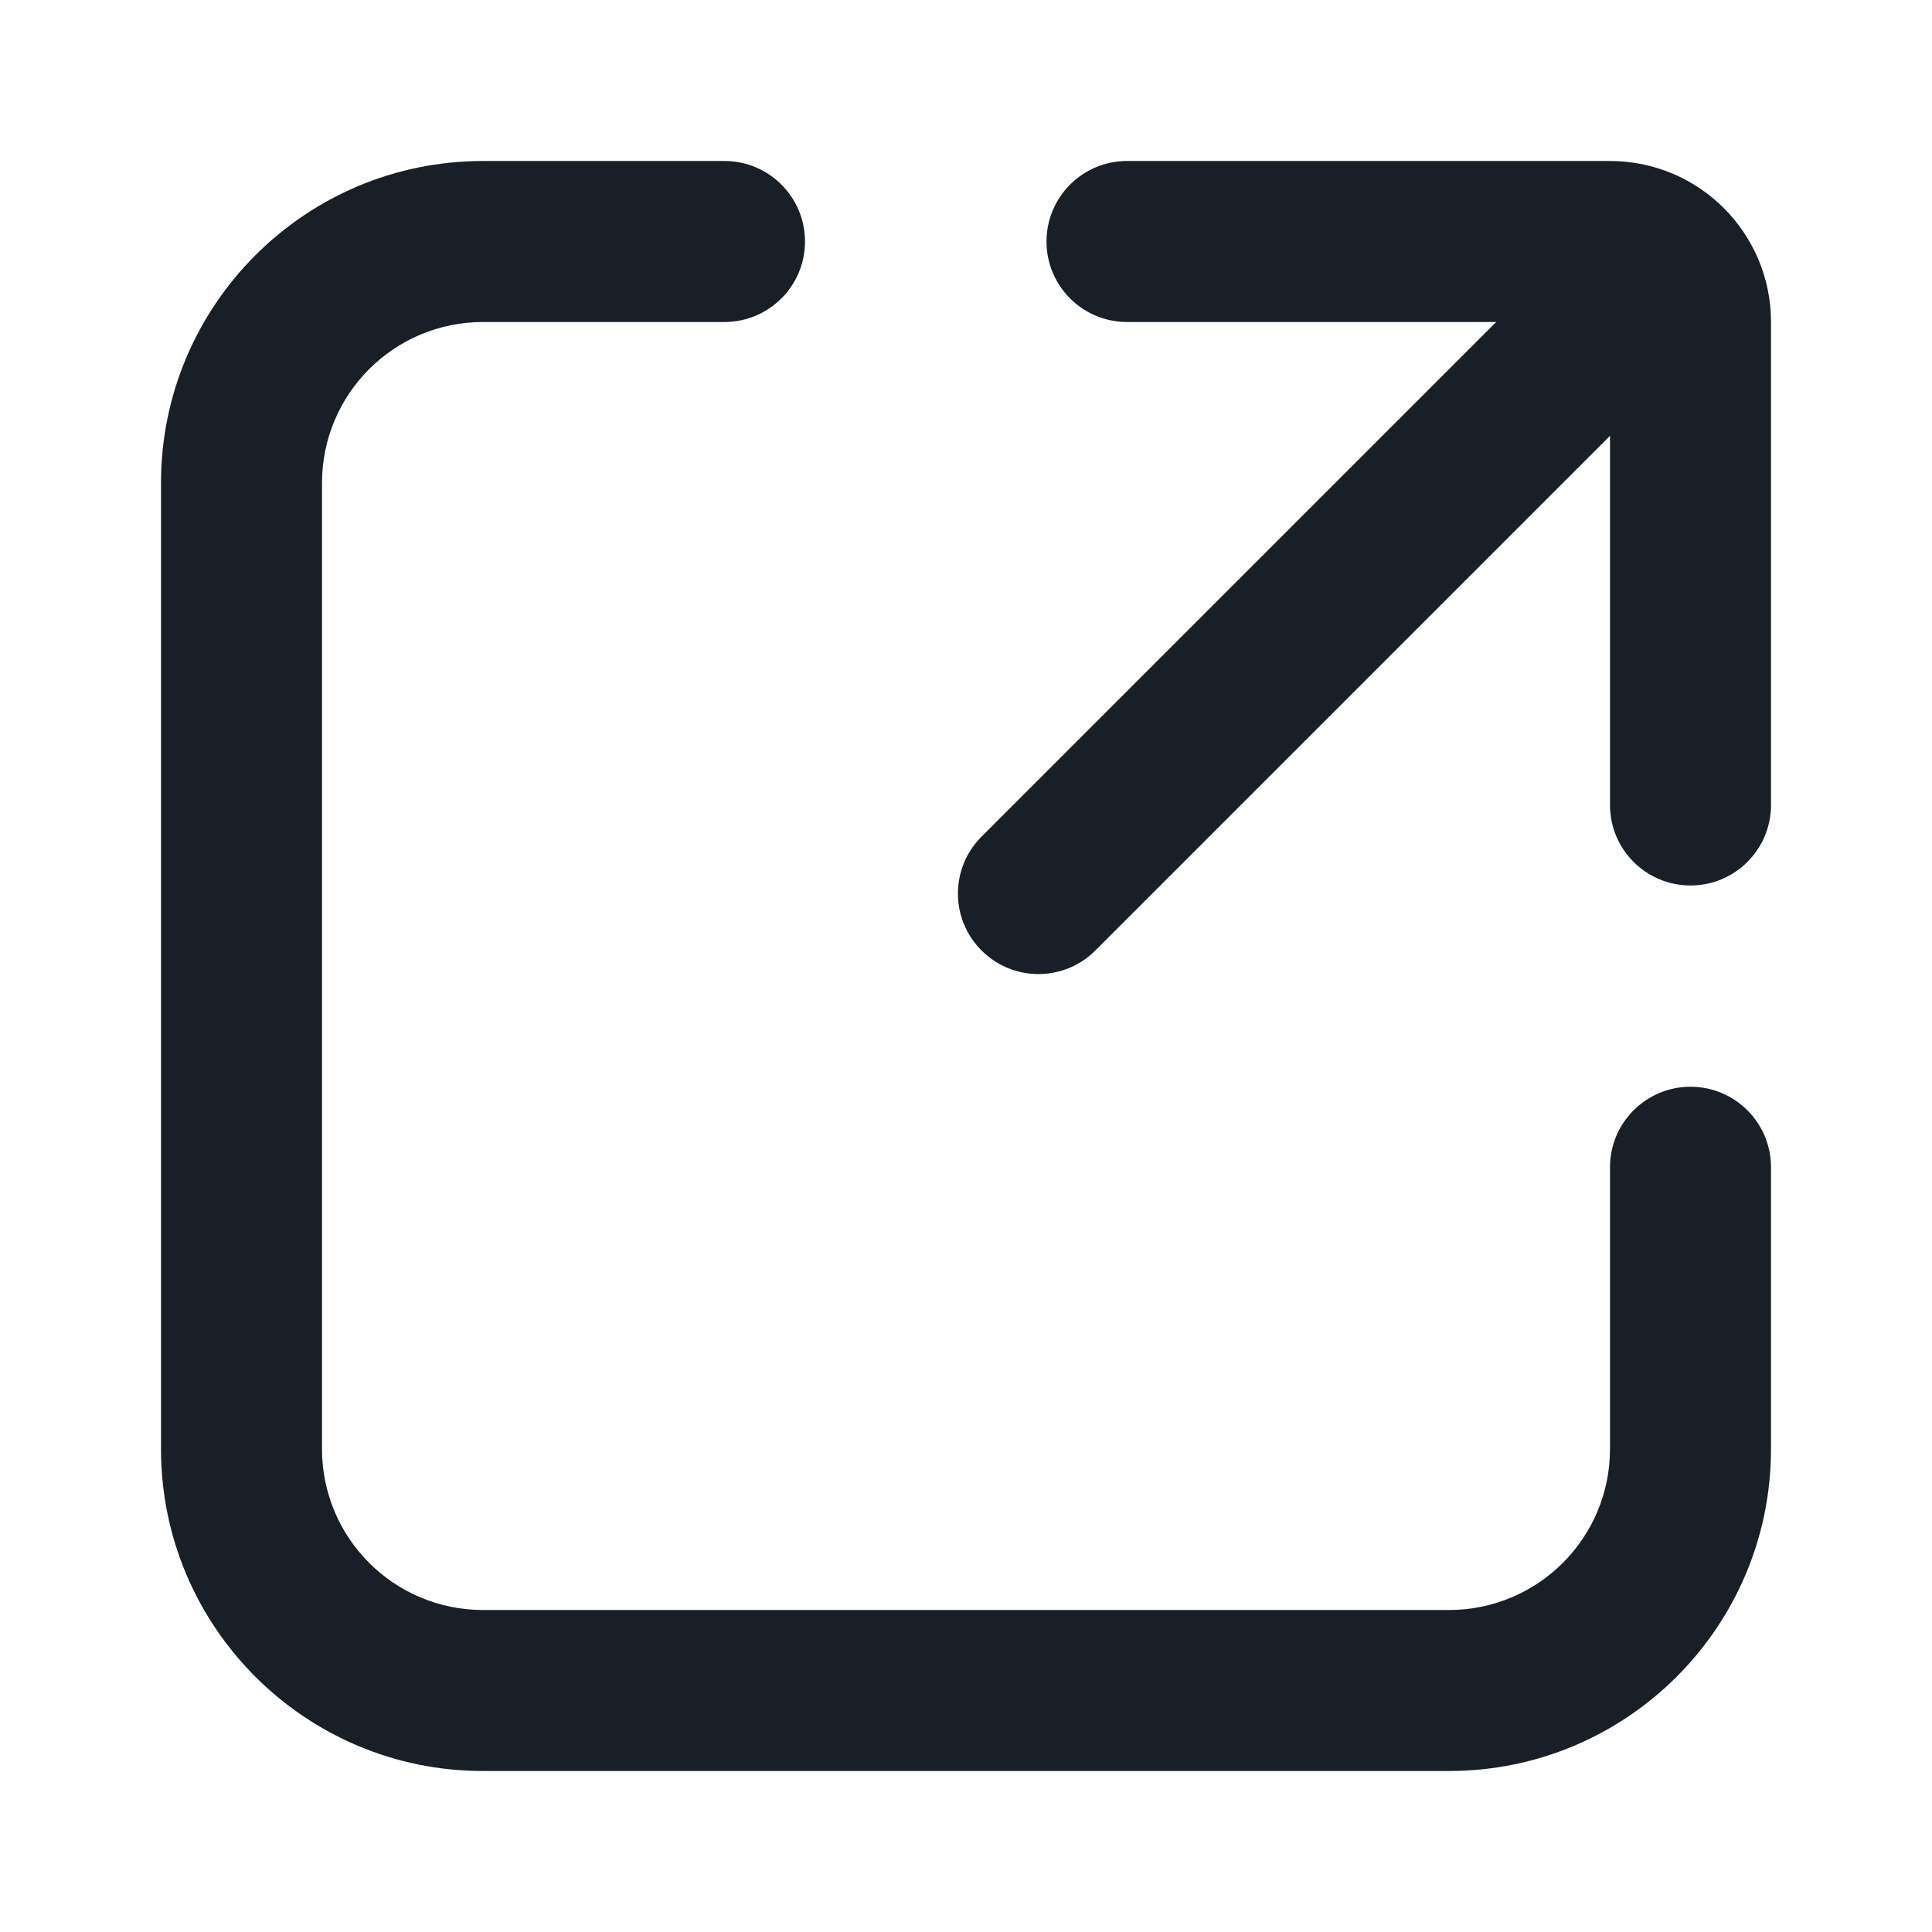
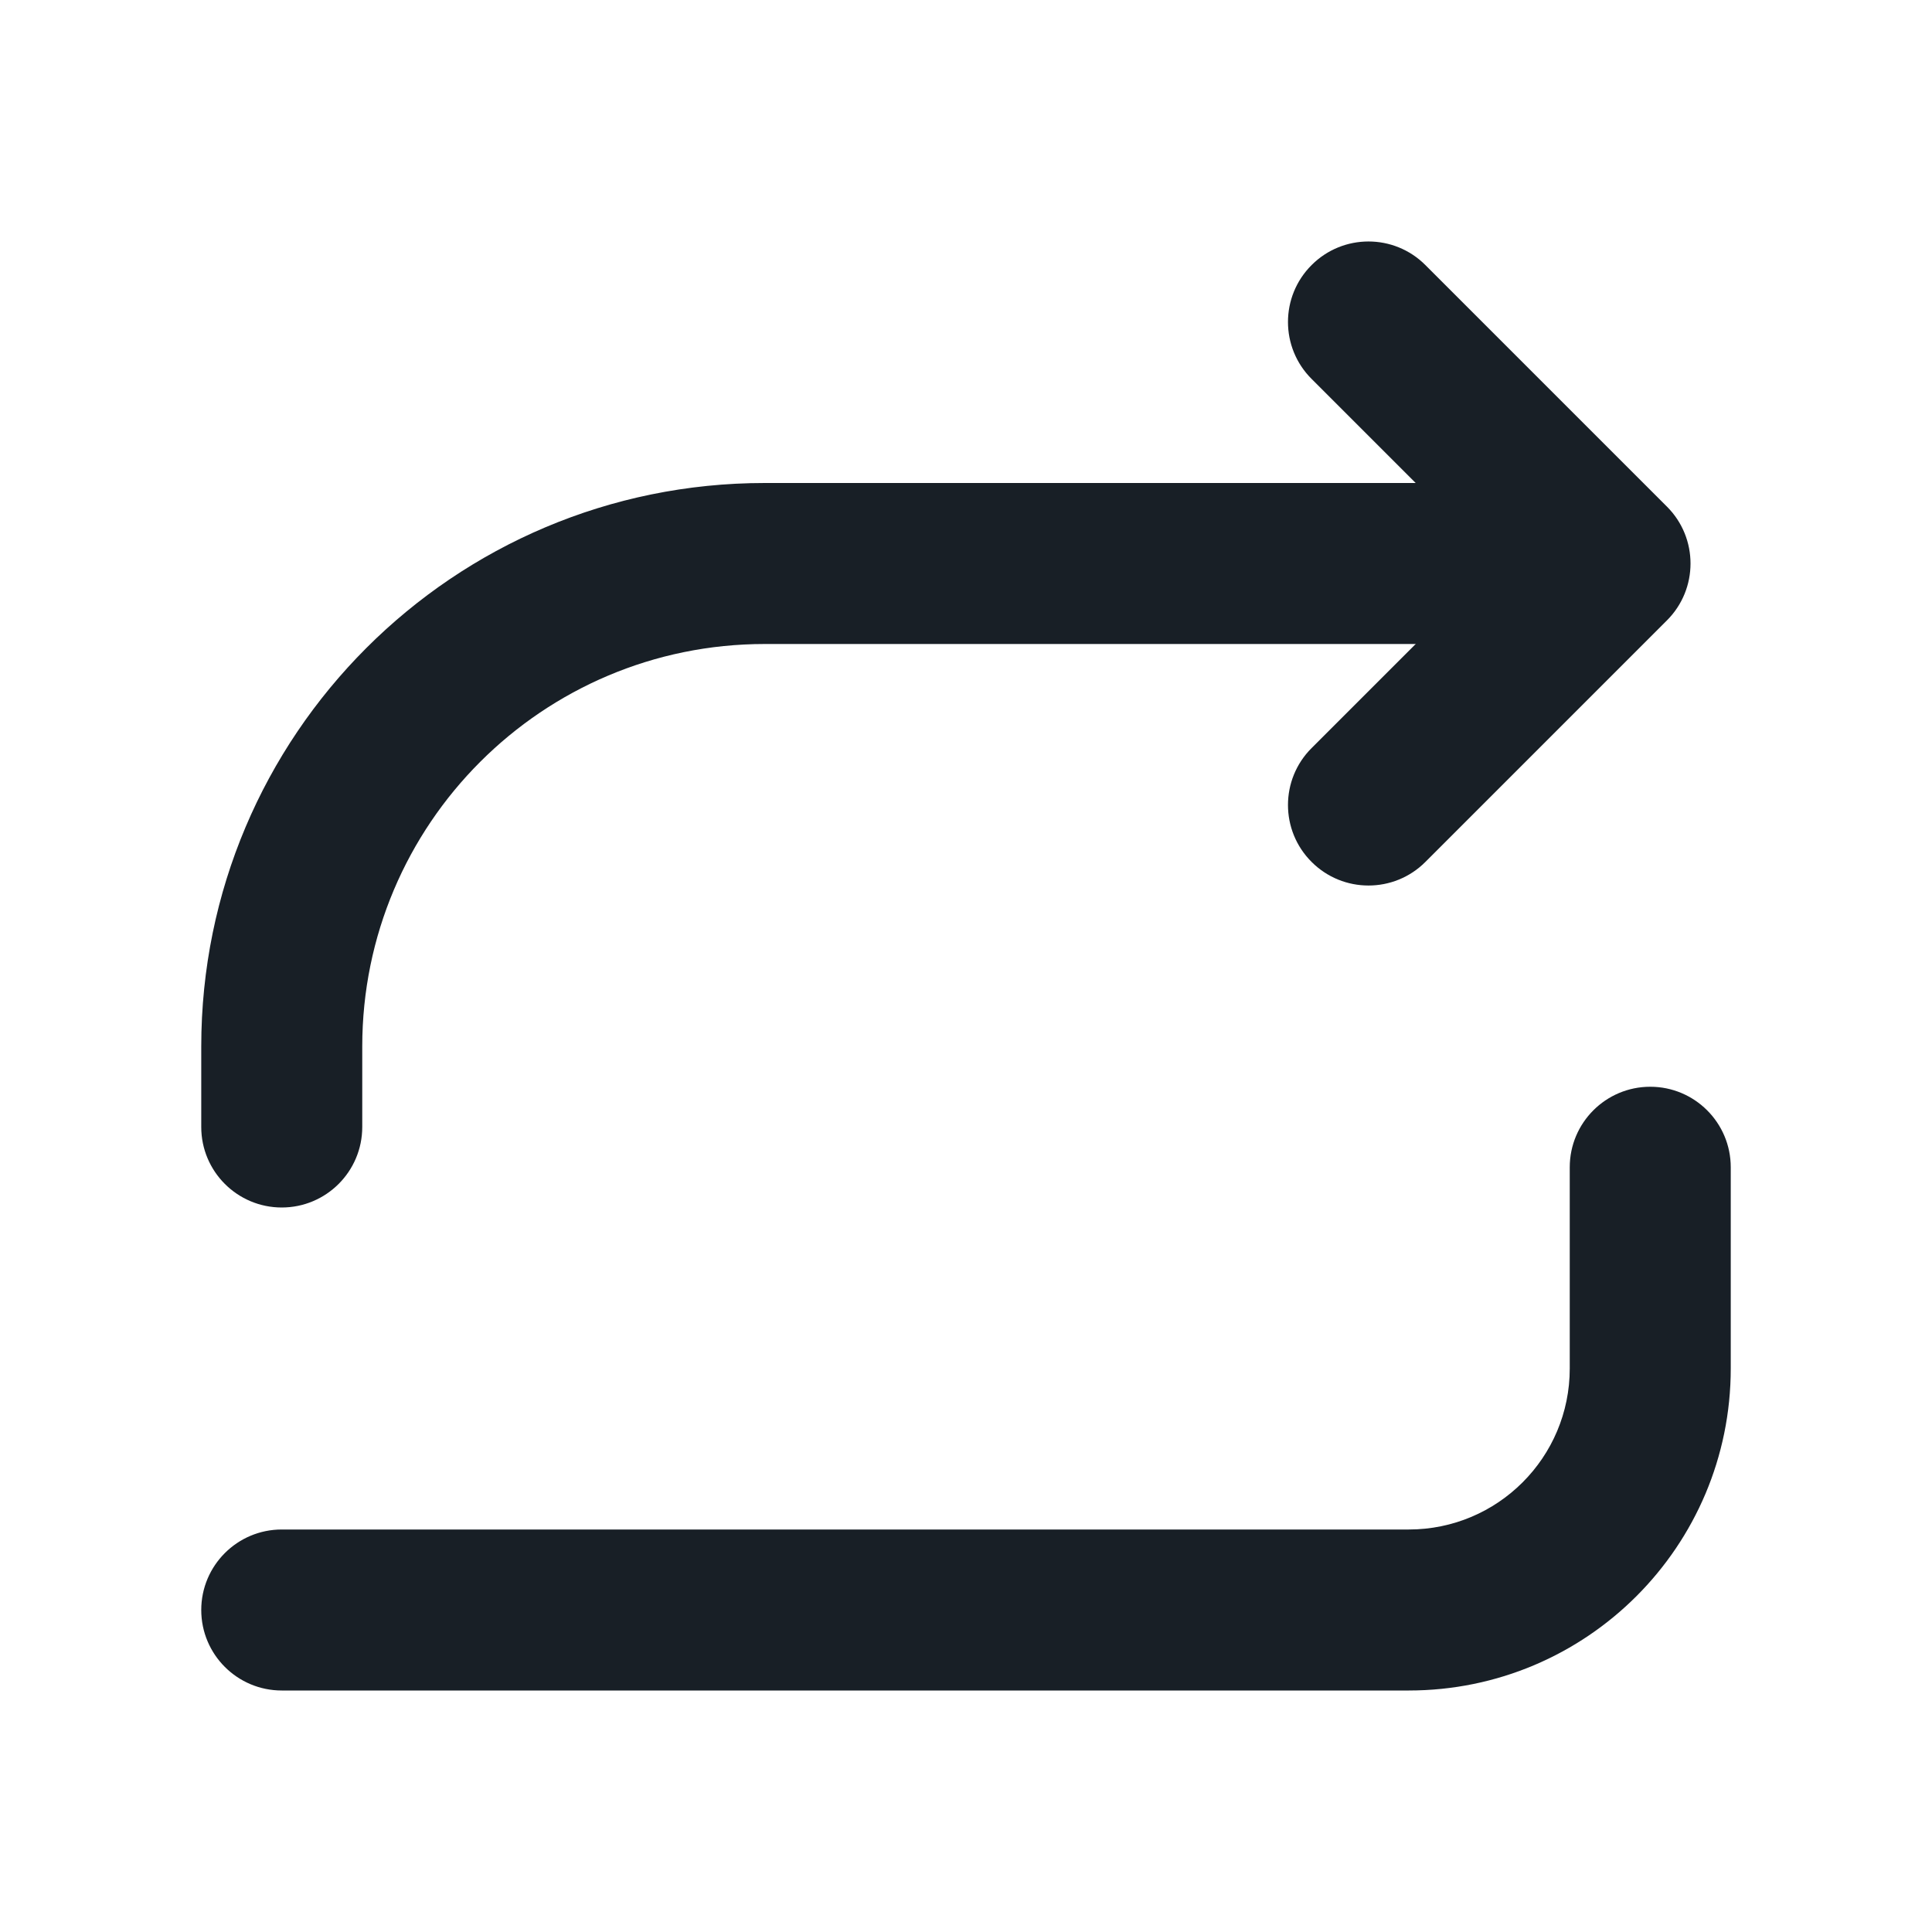
<svg xmlns="http://www.w3.org/2000/svg" width="24" height="24" viewBox="0 0 24 24" fill="none">
-   <path d="M4 6C4 4.895 4.895 4 6 4H9C9.552 4 10 3.552 10 3C10 2.448 9.552 2 9 2H6C3.791 2 2 3.791 2 6V18C2 20.209 3.791 22 6 22H18C20.209 22 22 20.209 22 18V14.5C22 13.948 21.552 13.5 21 13.5C20.448 13.5 20 13.948 20 14.5V18C20 19.105 19.105 20 18 20H6C4.895 20 4 19.105 4 18V6Z" fill="#181F26" />
-   <path d="M14 2C13.448 2 13 2.448 13 3C13 3.552 13.448 4 14 4H18.586L12.193 10.393C11.802 10.783 11.802 11.417 12.193 11.807C12.583 12.198 13.217 12.198 13.607 11.807L20 5.414V10C20 10.552 20.448 11 21 11C21.552 11 22 10.552 22 10V4C22 2.895 21.105 2 20 2H14Z" fill="#181F26" />
+   <path fill-rule="evenodd" clip-rule="evenodd" d="M20 7C20 6.448 19.552 6 19 6H9.5C5.634 6 2.5 9.134 2.5 13V14C2.5 14.552 2.948 15 3.5 15C4.052 15 4.5 14.552 4.5 14V13C4.5 10.239 6.739 8 9.5 8H19C19.552 8 20 7.552 20 7Z" fill="#181F26" />
+   <path fill-rule="evenodd" clip-rule="evenodd" d="M16.293 3.293C15.902 3.683 15.902 4.317 16.293 4.707L18.586 7L16.293 9.293C15.902 9.683 15.902 10.317 16.293 10.707C16.683 11.098 17.317 11.098 17.707 10.707L20.707 7.707C21.098 7.317 21.098 6.683 20.707 6.293L17.707 3.293C17.317 2.902 16.683 2.902 16.293 3.293Z" fill="#181F26" />
+   <path fill-rule="evenodd" clip-rule="evenodd" d="M20.5 13.5C21.052 13.5 21.5 13.948 21.5 14.5V17C21.5 19.209 19.709 21 17.5 21H3.5C2.948 21 2.5 20.552 2.5 20C2.5 19.448 2.948 19 3.5 19H17.5C18.605 19 19.5 18.105 19.5 17V14.5C19.5 13.948 19.948 13.5 20.5 13.5Z" fill="#181F26" />
</svg>
